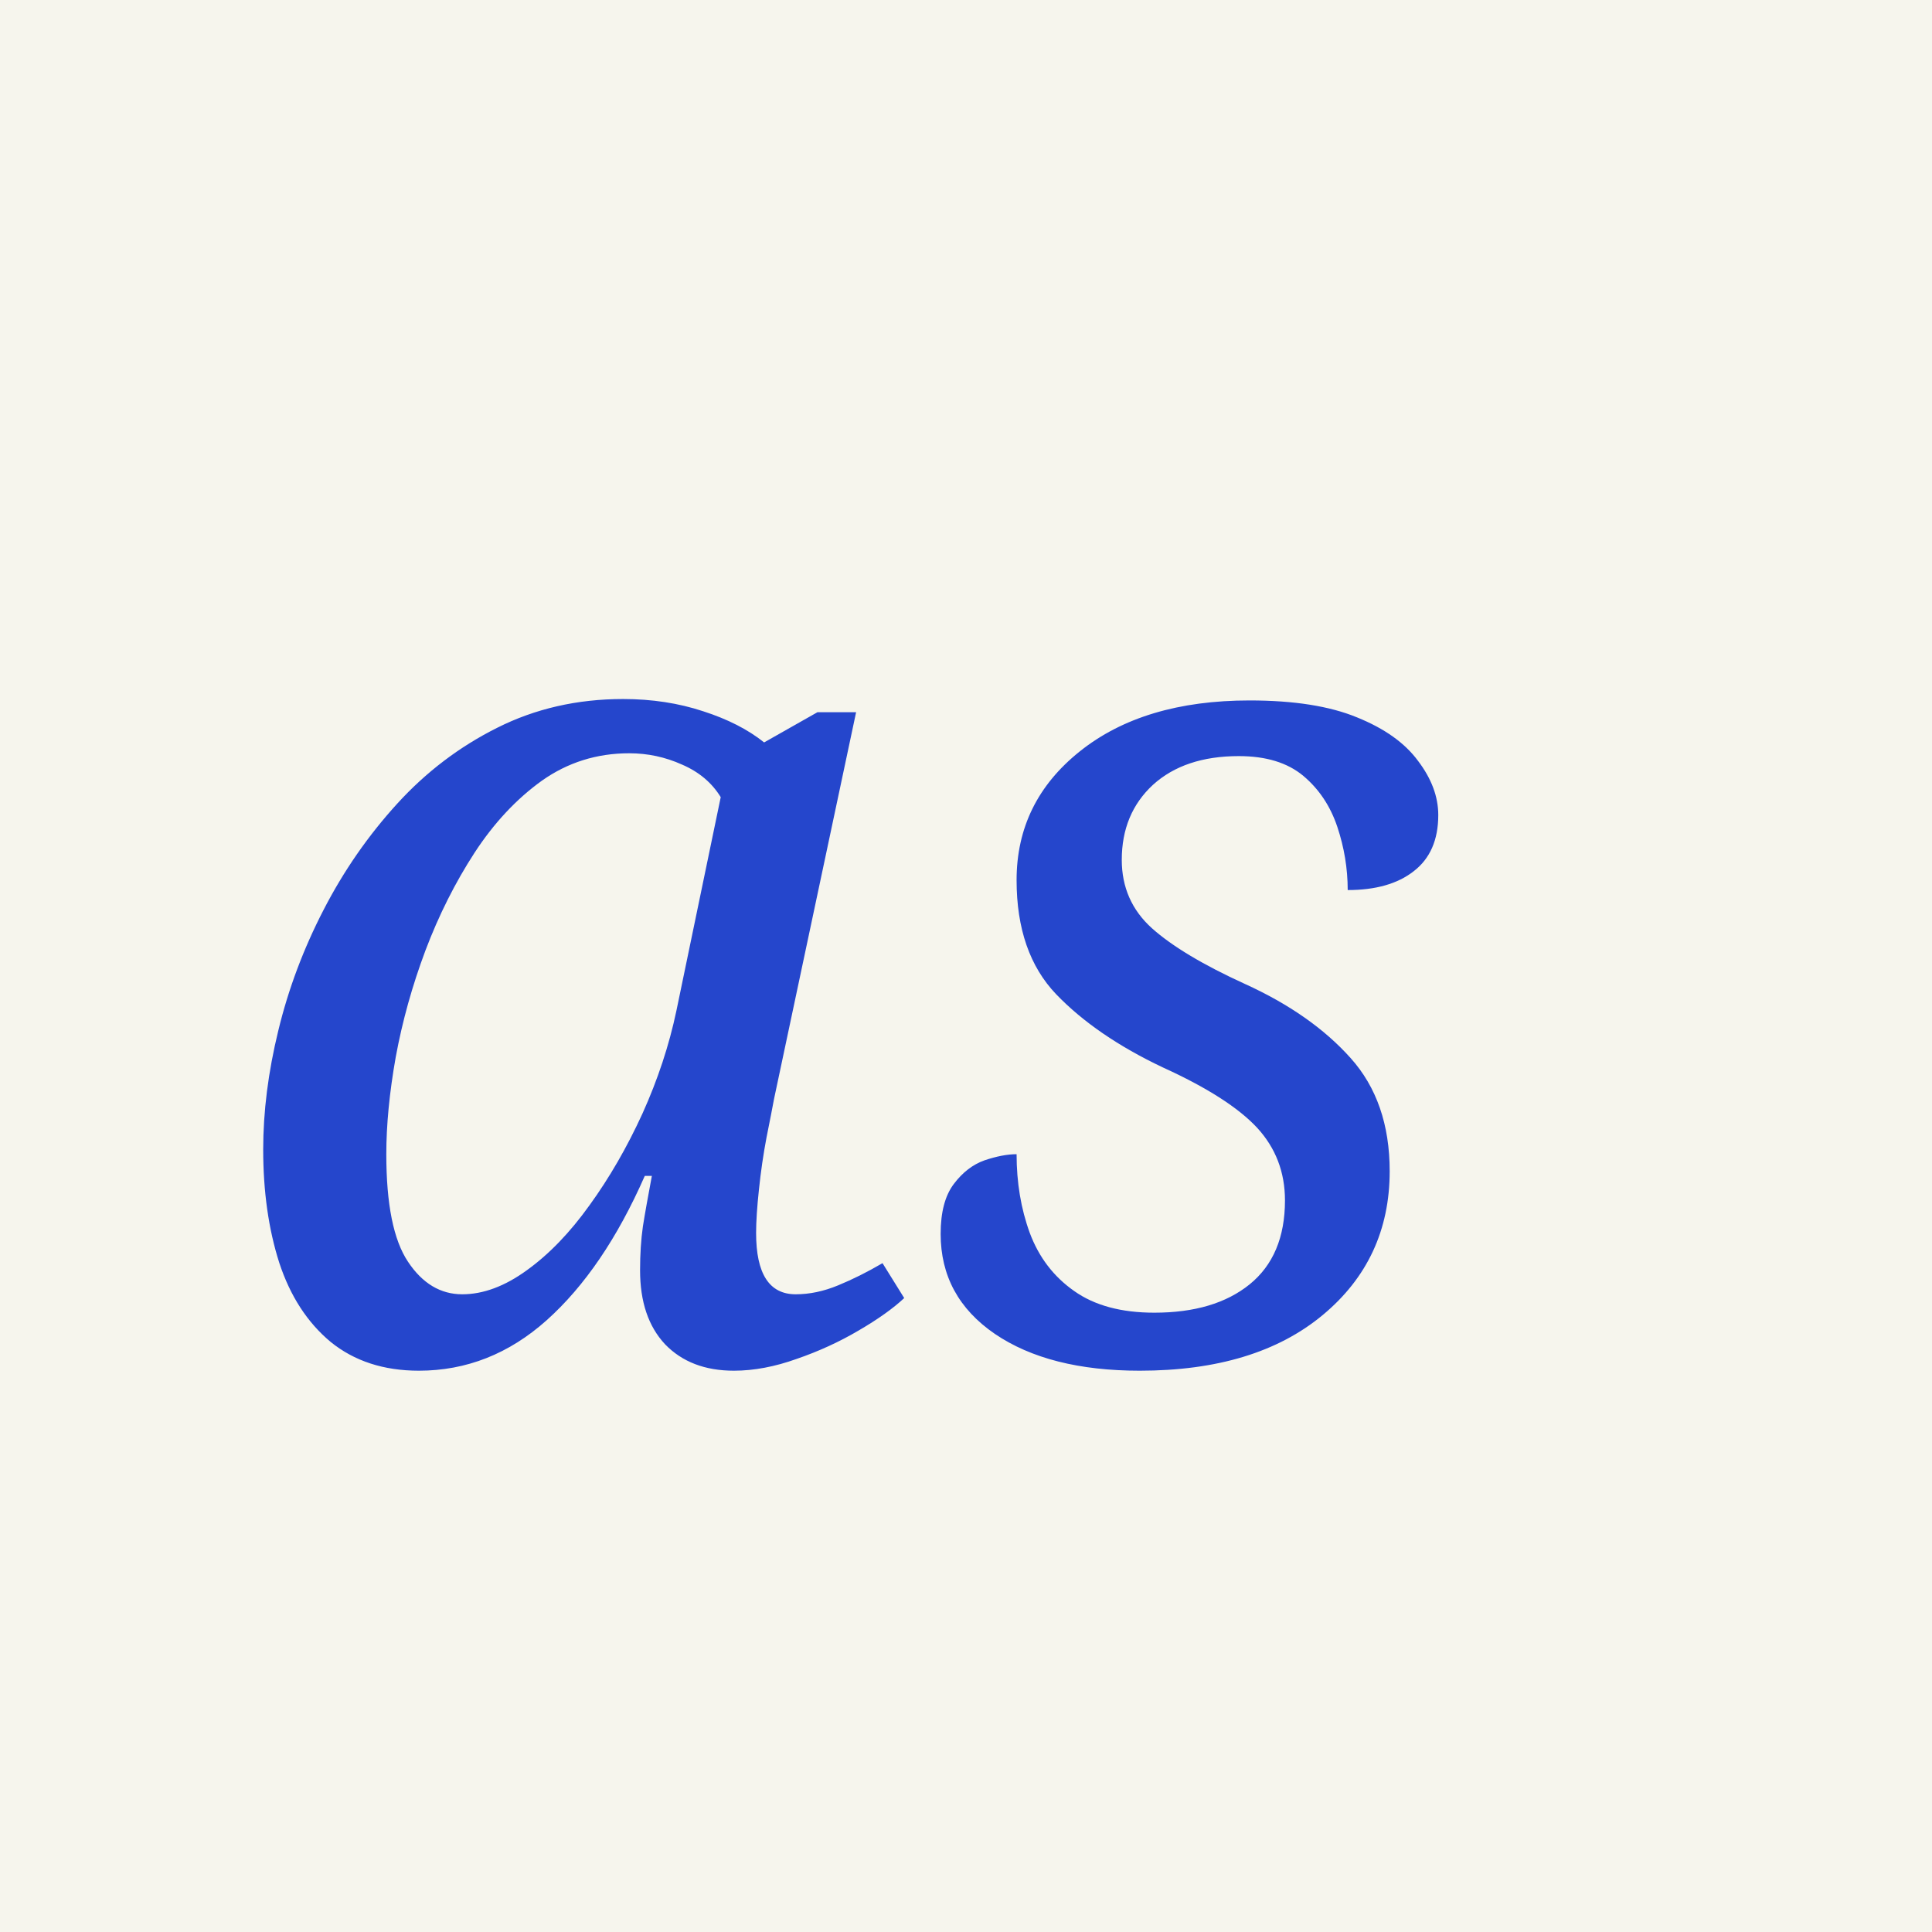
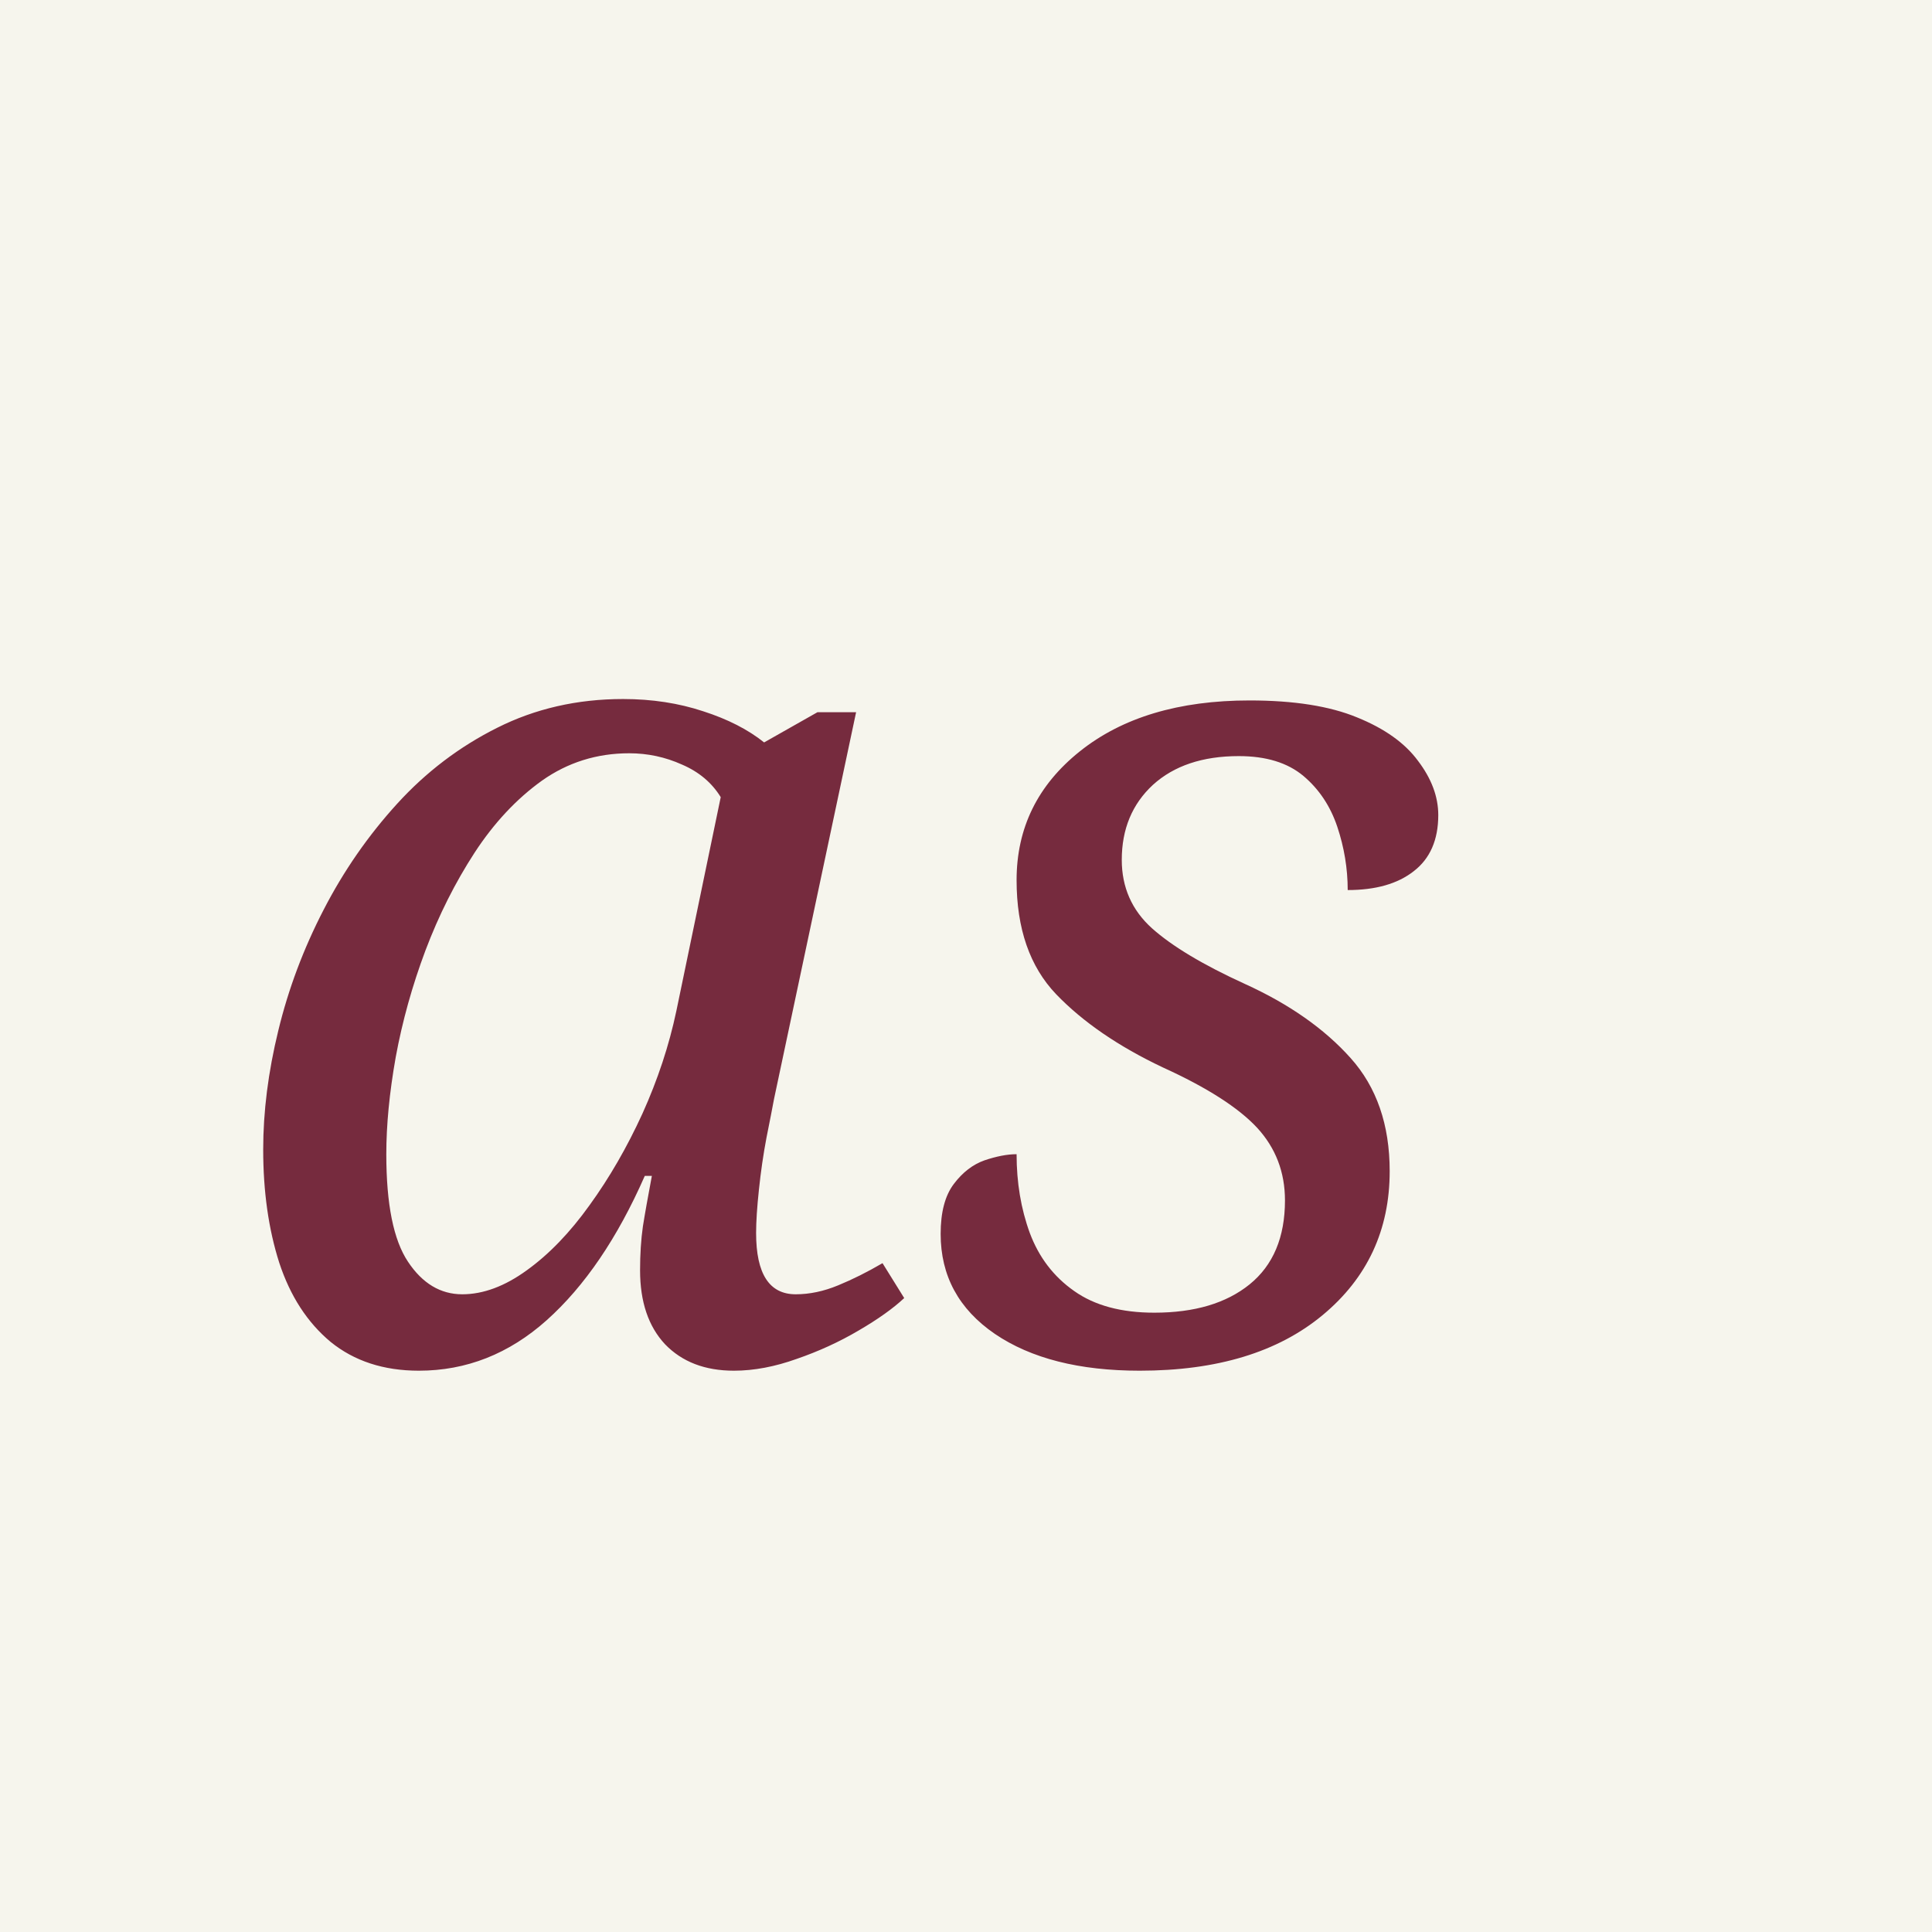
<svg xmlns="http://www.w3.org/2000/svg" viewBox="0 0 64 64">
  <rect width="64" height="64" fill="#f6f5ed" />
-   <text x="7" y="45" font-family="Georgia,serif" font-size="40" font-style="italic" fill="#2546cc">as</text>
+   <text x="7" y="45" font-family="Georgia,serif" font-size="40" font-style="italic" fill="#762b3e">as</text>
</svg>
